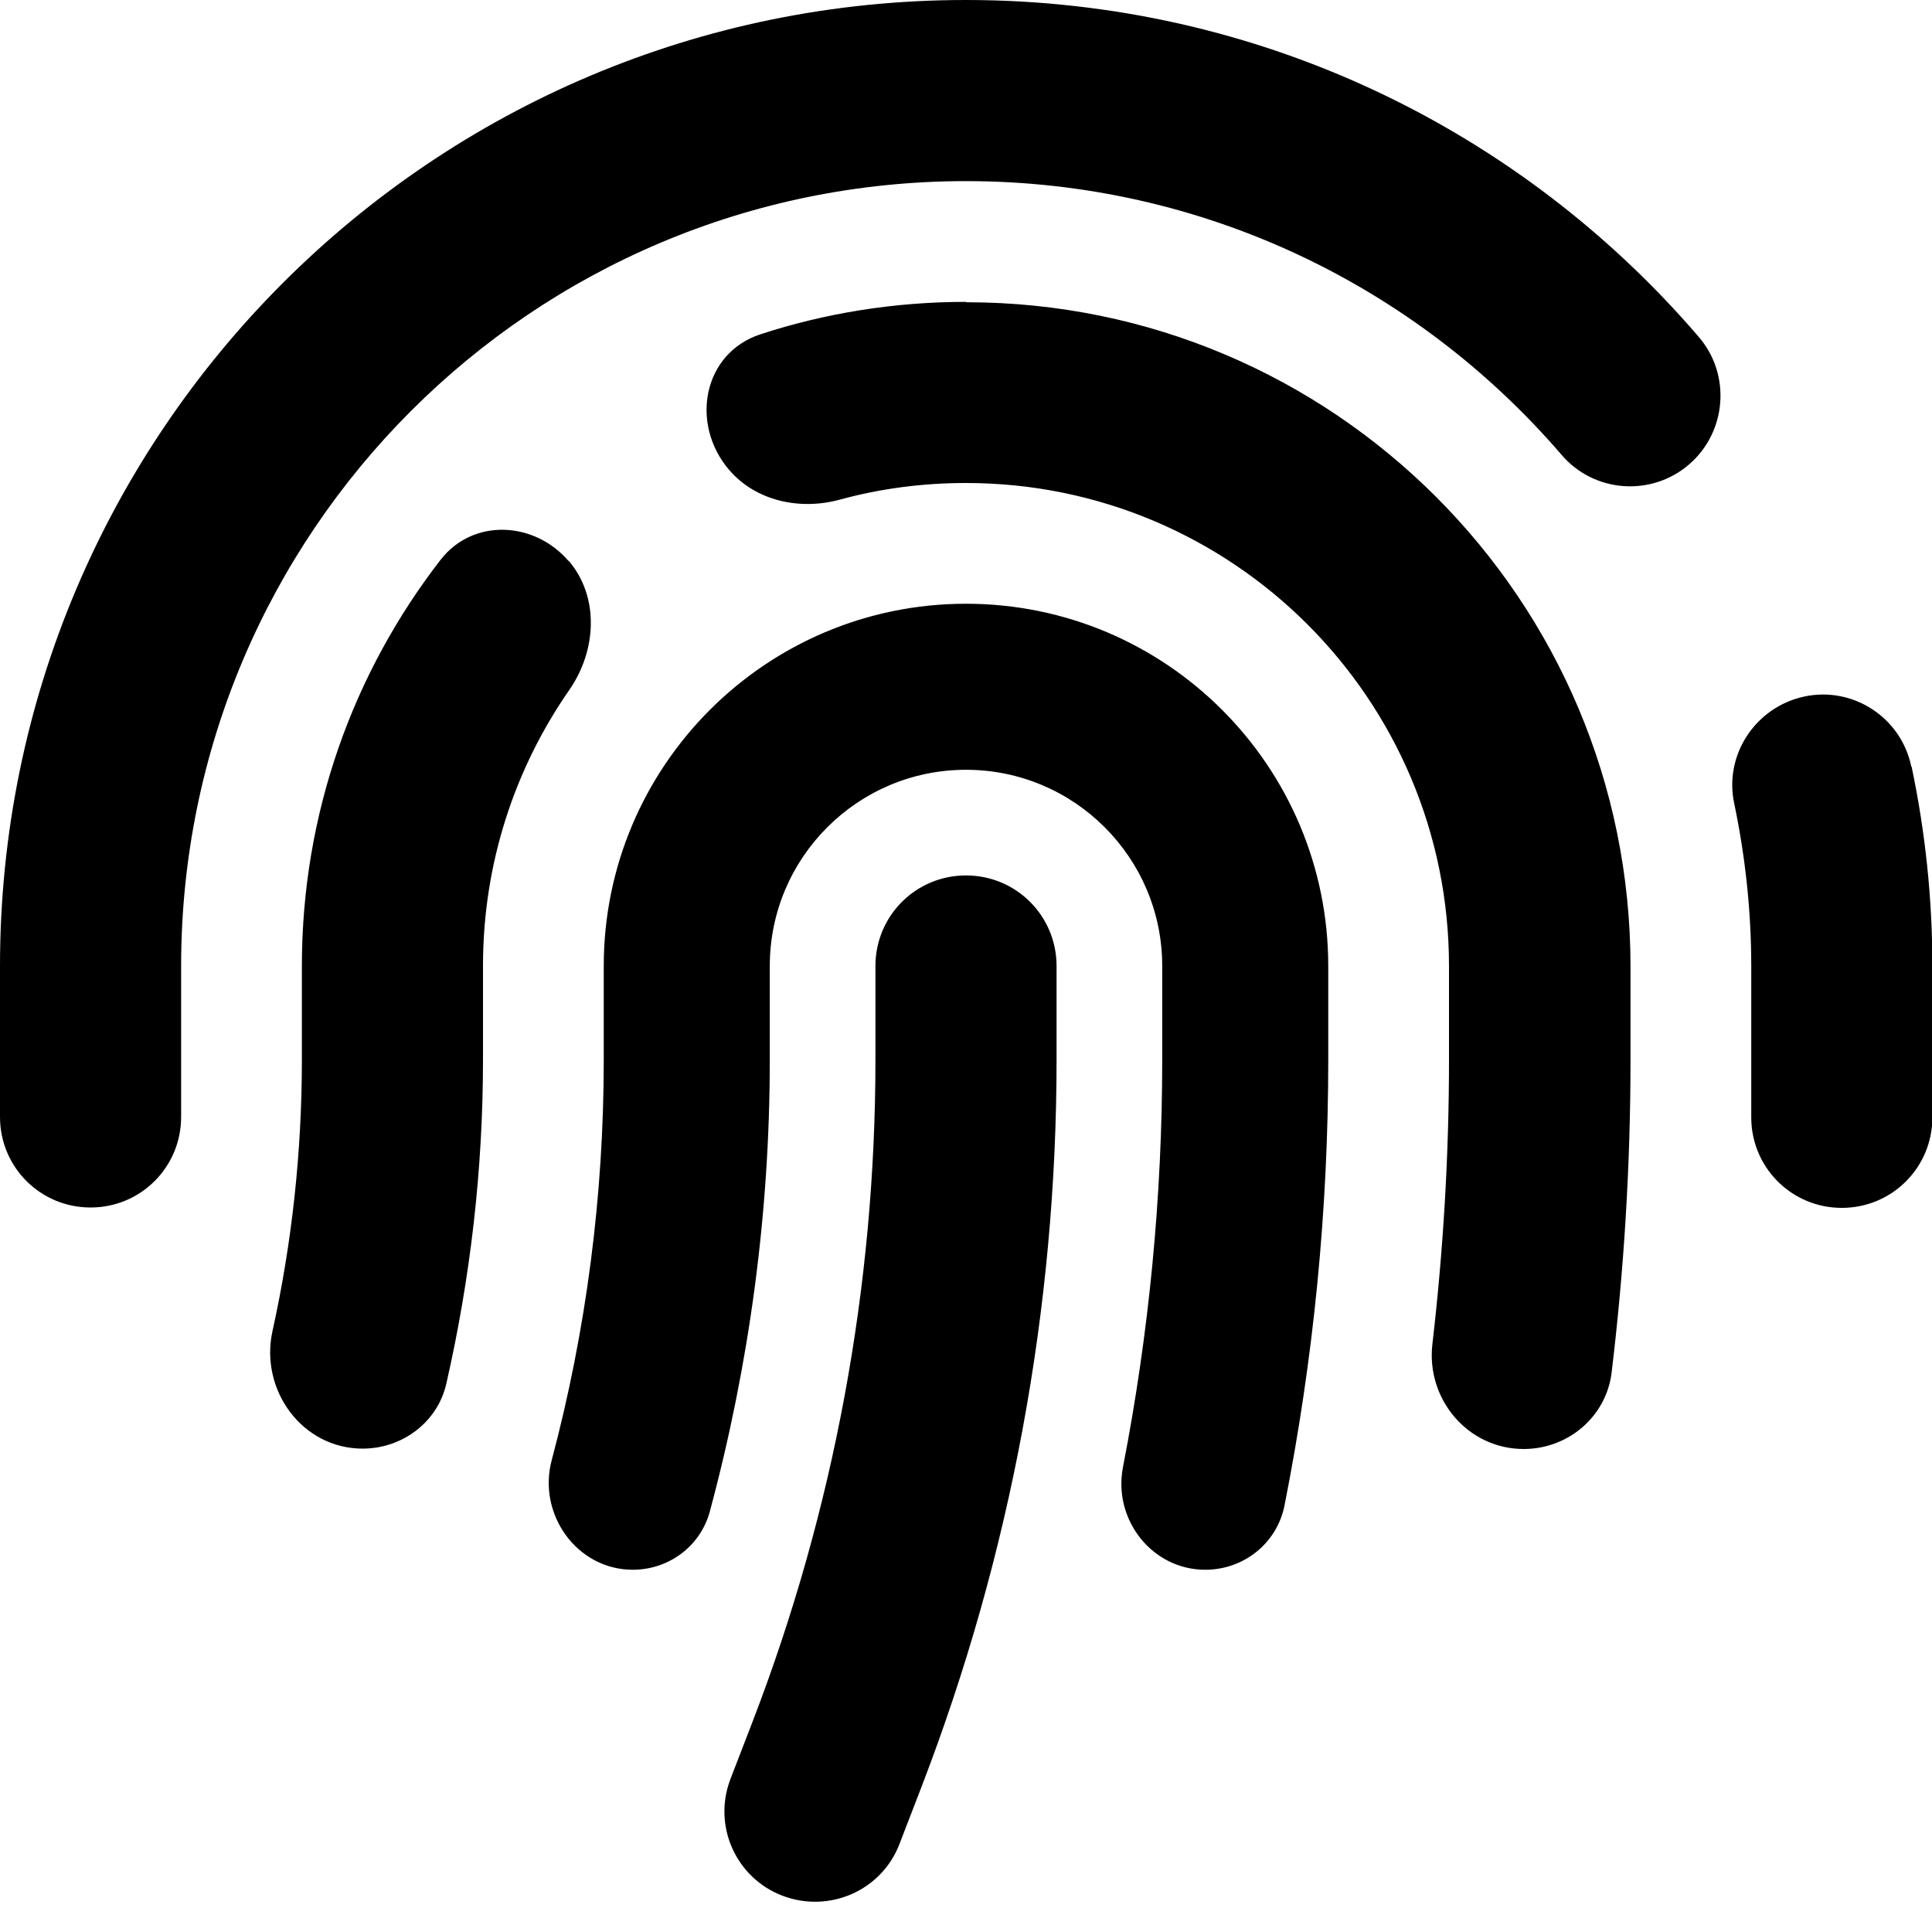
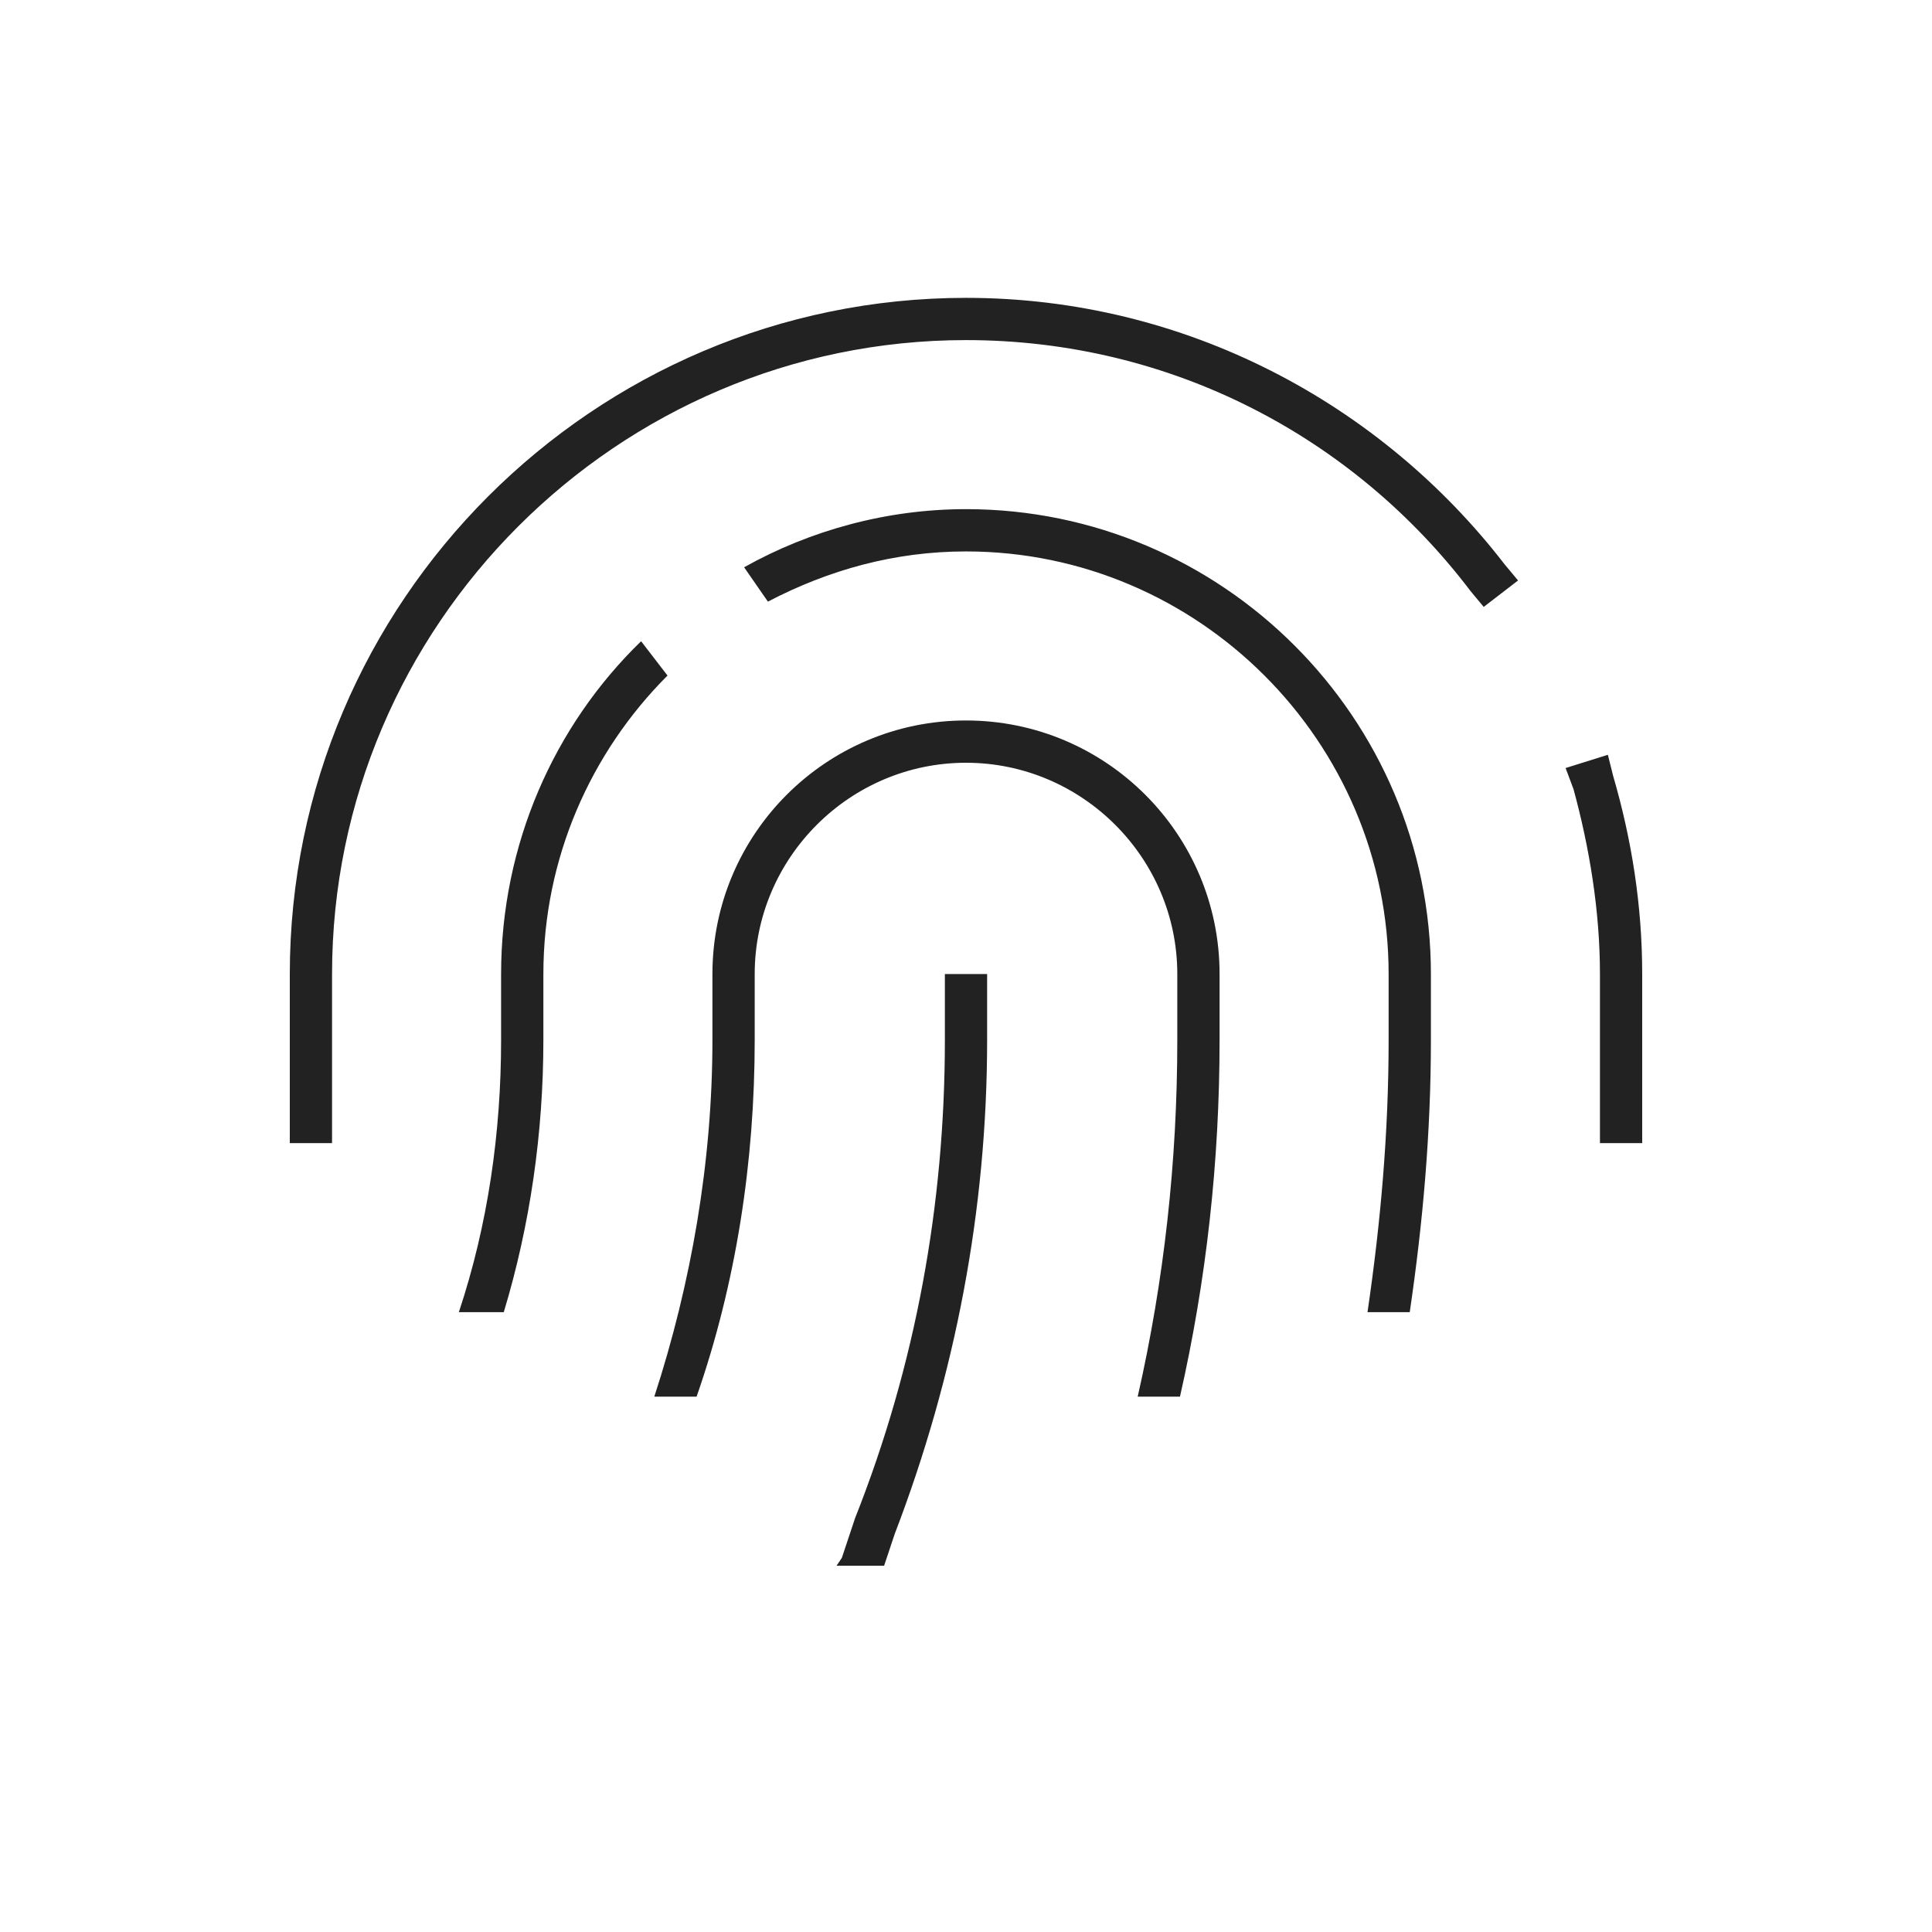
- <svg xmlns="http://www.w3.org/2000/svg" viewBox="0 0 512 512">
-   <path fill="currentColor" d="M48 256c0-114.9 93.1-208 208-208 63.1 0 119.6 28.1 157.8 72.5 8.6 10.1 23.8 11.2 33.8 2.6s11.2-23.8 2.6-33.8C403.3 34.6 333.7 0 256 0 114.6 0 0 114.6 0 256l0 40c0 13.3 10.7 24 24 24s24-10.7 24-24l0-40zm458.5-52.9c-2.7-13-15.5-21.3-28.4-18.5s-21.3 15.5-18.5 28.4c2.9 13.9 4.5 28.3 4.5 43.1l0 40c0 13.3 10.7 24 24 24s24-10.7 24-24l0-40c0-18.1-1.9-35.8-5.5-52.9zM256 80c-19 0-37.4 3-54.5 8.6-15.2 5-18.7 23.7-8.3 35.9 7.1 8.3 18.8 10.8 29.4 7.9 10.6-2.9 21.8-4.4 33.4-4.4 70.7 0 128 57.3 128 128l0 24.9c0 25.2-1.5 50.3-4.4 75.3-1.7 14.6 9.4 27.8 24.2 27.8 11.8 0 21.9-8.6 23.3-20.3 3.3-27.4 5-55 5-82.7l0-24.9c0-97.2-78.8-176-176-176zM150.7 148.7c-9.1-10.6-25.3-11.4-33.9-.4-23.1 29.8-36.8 67.1-36.8 107.7l0 24.9c0 24.2-2.6 48.4-7.8 71.9-3.4 15.6 7.9 31.1 23.9 31.1 10.5 0 19.9-7 22.2-17.3 6.4-28.1 9.7-56.8 9.7-85.8l0-24.9c0-27.2 8.5-52.4 22.9-73.1 7.2-10.4 8-24.6-.2-34.2zM256 160c-53 0-96 43-96 96l0 24.9c0 35.9-4.6 71.5-13.8 106.1-3.8 14.3 6.7 29 21.5 29 9.5 0 17.9-6.2 20.4-15.4 10.5-39 15.9-79.2 15.9-119.7l0-24.9c0-28.7 23.3-52 52-52s52 23.3 52 52l0 24.9c0 36.3-3.5 72.4-10.4 107.9-2.7 13.9 7.7 27.2 21.8 27.2 10.2 0 19-7 21-17 7.7-38.8 11.6-78.3 11.6-118.1l0-24.9c0-53-43-96-96-96zm24 96c0-13.3-10.7-24-24-24s-24 10.7-24 24l0 24.9c0 59.9-11 119.3-32.5 175.2l-5.9 15.3c-4.8 12.4 1.4 26.3 13.8 31s26.3-1.4 31-13.8l5.9-15.3C267.9 411.9 280 346.7 280 280.9l0-24.9z" />
+ <svg xmlns="http://www.w3.org/2000/svg" width="60" height="60" viewBox="0 0 60 60" fill="none">
+   <path d="M10.312 30.25V35.5H9V30.25C9 18.684 18.434 9.25 30 9.25C36.809 9.25 42.879 12.531 46.734 17.535L47.145 18.027L46.078 18.848L45.668 18.355C42.059 13.598 36.398 10.562 30 10.562C19.172 10.562 10.312 19.422 10.312 30.25ZM50.098 24.098C50.672 26.066 51 28.117 51 30.25V35.5H49.688V30.25C49.688 28.281 49.359 26.312 48.867 24.508L48.621 23.852L49.934 23.441L50.098 24.098ZM30 15.812C37.957 15.812 44.438 22.293 44.438 30.25V32.301C44.438 35.172 44.191 37.961 43.781 40.75H42.469C42.879 37.961 43.125 35.172 43.125 32.301V30.25C43.125 23.031 37.219 17.125 30 17.125C27.785 17.125 25.734 17.699 23.848 18.684L23.109 17.617C25.16 16.469 27.539 15.812 30 15.812ZM19.91 19.914L20.73 20.98C18.352 23.359 16.875 26.641 16.875 30.25V32.301C16.875 35.172 16.465 38.043 15.645 40.75H14.25C15.152 38.043 15.562 35.172 15.562 32.301V30.25C15.562 26.23 17.203 22.539 19.91 19.914ZM30 22.375C34.348 22.375 37.875 25.902 37.875 30.25V32.301C37.875 36.074 37.465 39.766 36.645 43.375H35.332C36.152 39.766 36.562 36.074 36.562 32.301V30.25C36.562 26.641 33.609 23.688 30 23.688C26.391 23.688 23.438 26.641 23.438 30.25V32.301C23.438 36.074 22.863 39.848 21.633 43.375H20.32C21.469 39.848 22.125 36.074 22.125 32.301V30.25C22.125 25.902 25.652 22.375 30 22.375ZM30.656 30.25V32.301C30.656 37.551 29.672 42.719 27.785 47.641L27.457 48.625H25.98L26.145 48.379L26.555 47.148C28.441 42.391 29.344 37.387 29.344 32.301V30.25H30.656Z" fill="#222222" />
</svg>
